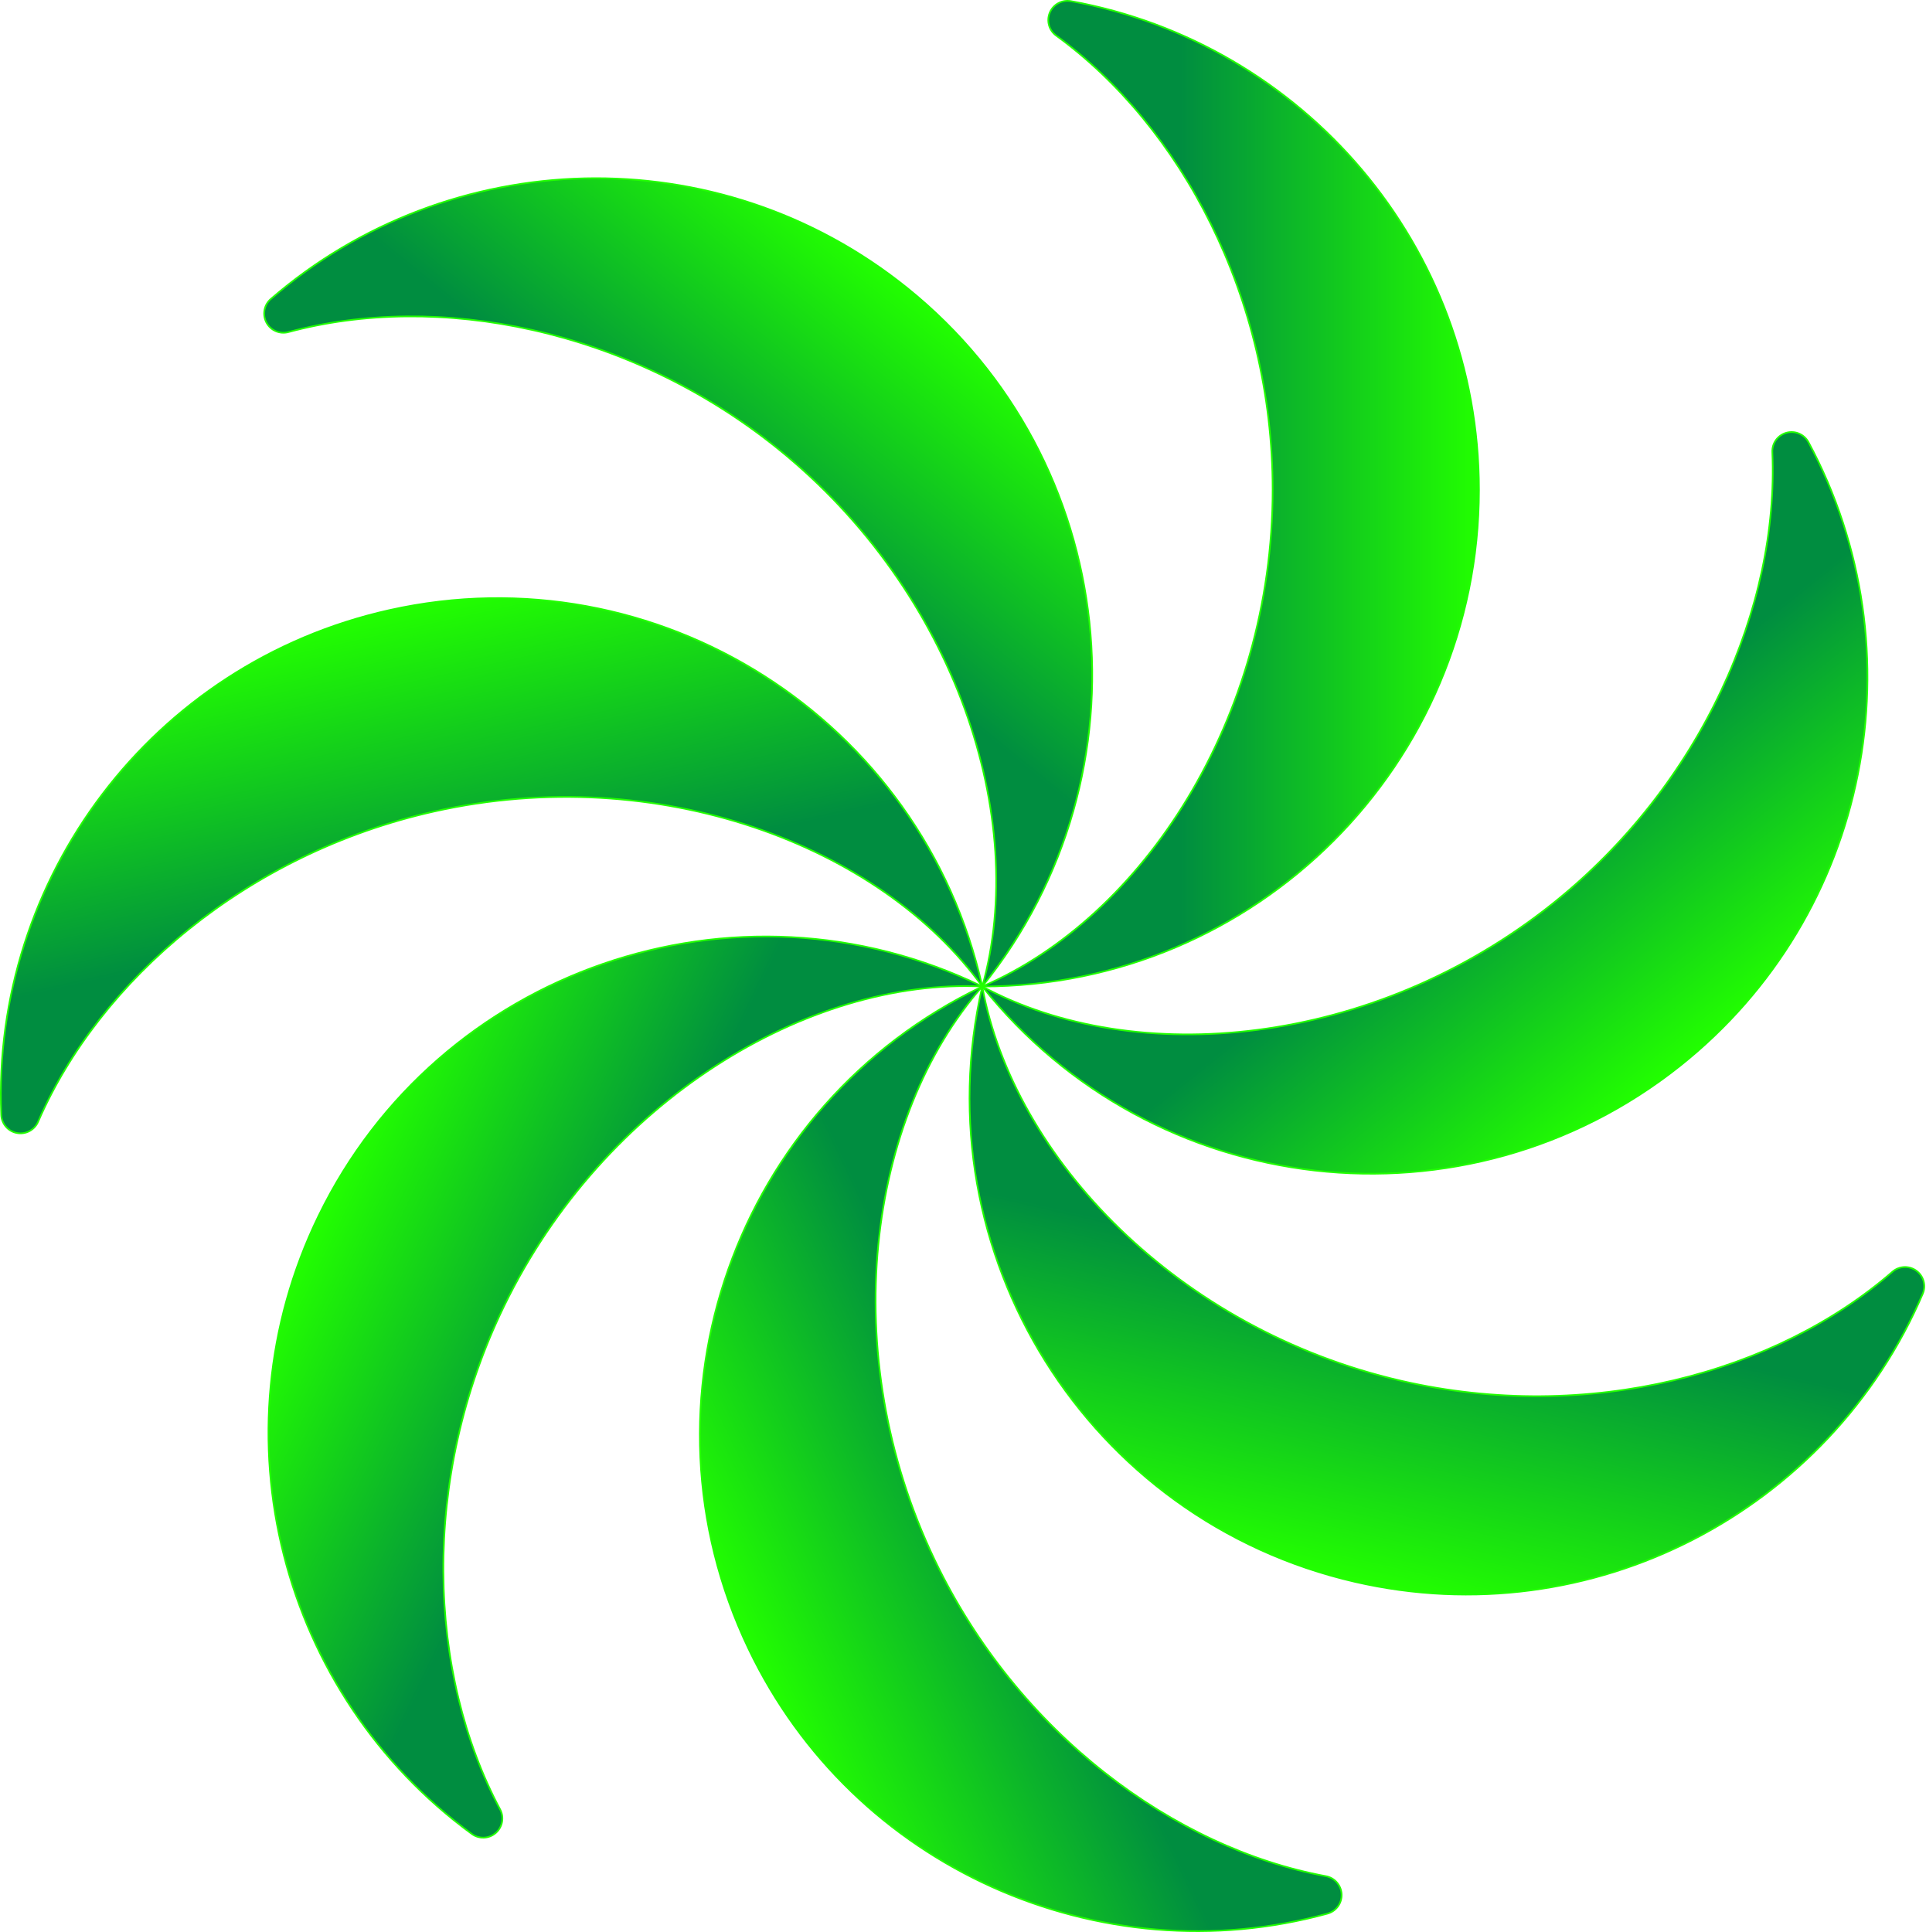
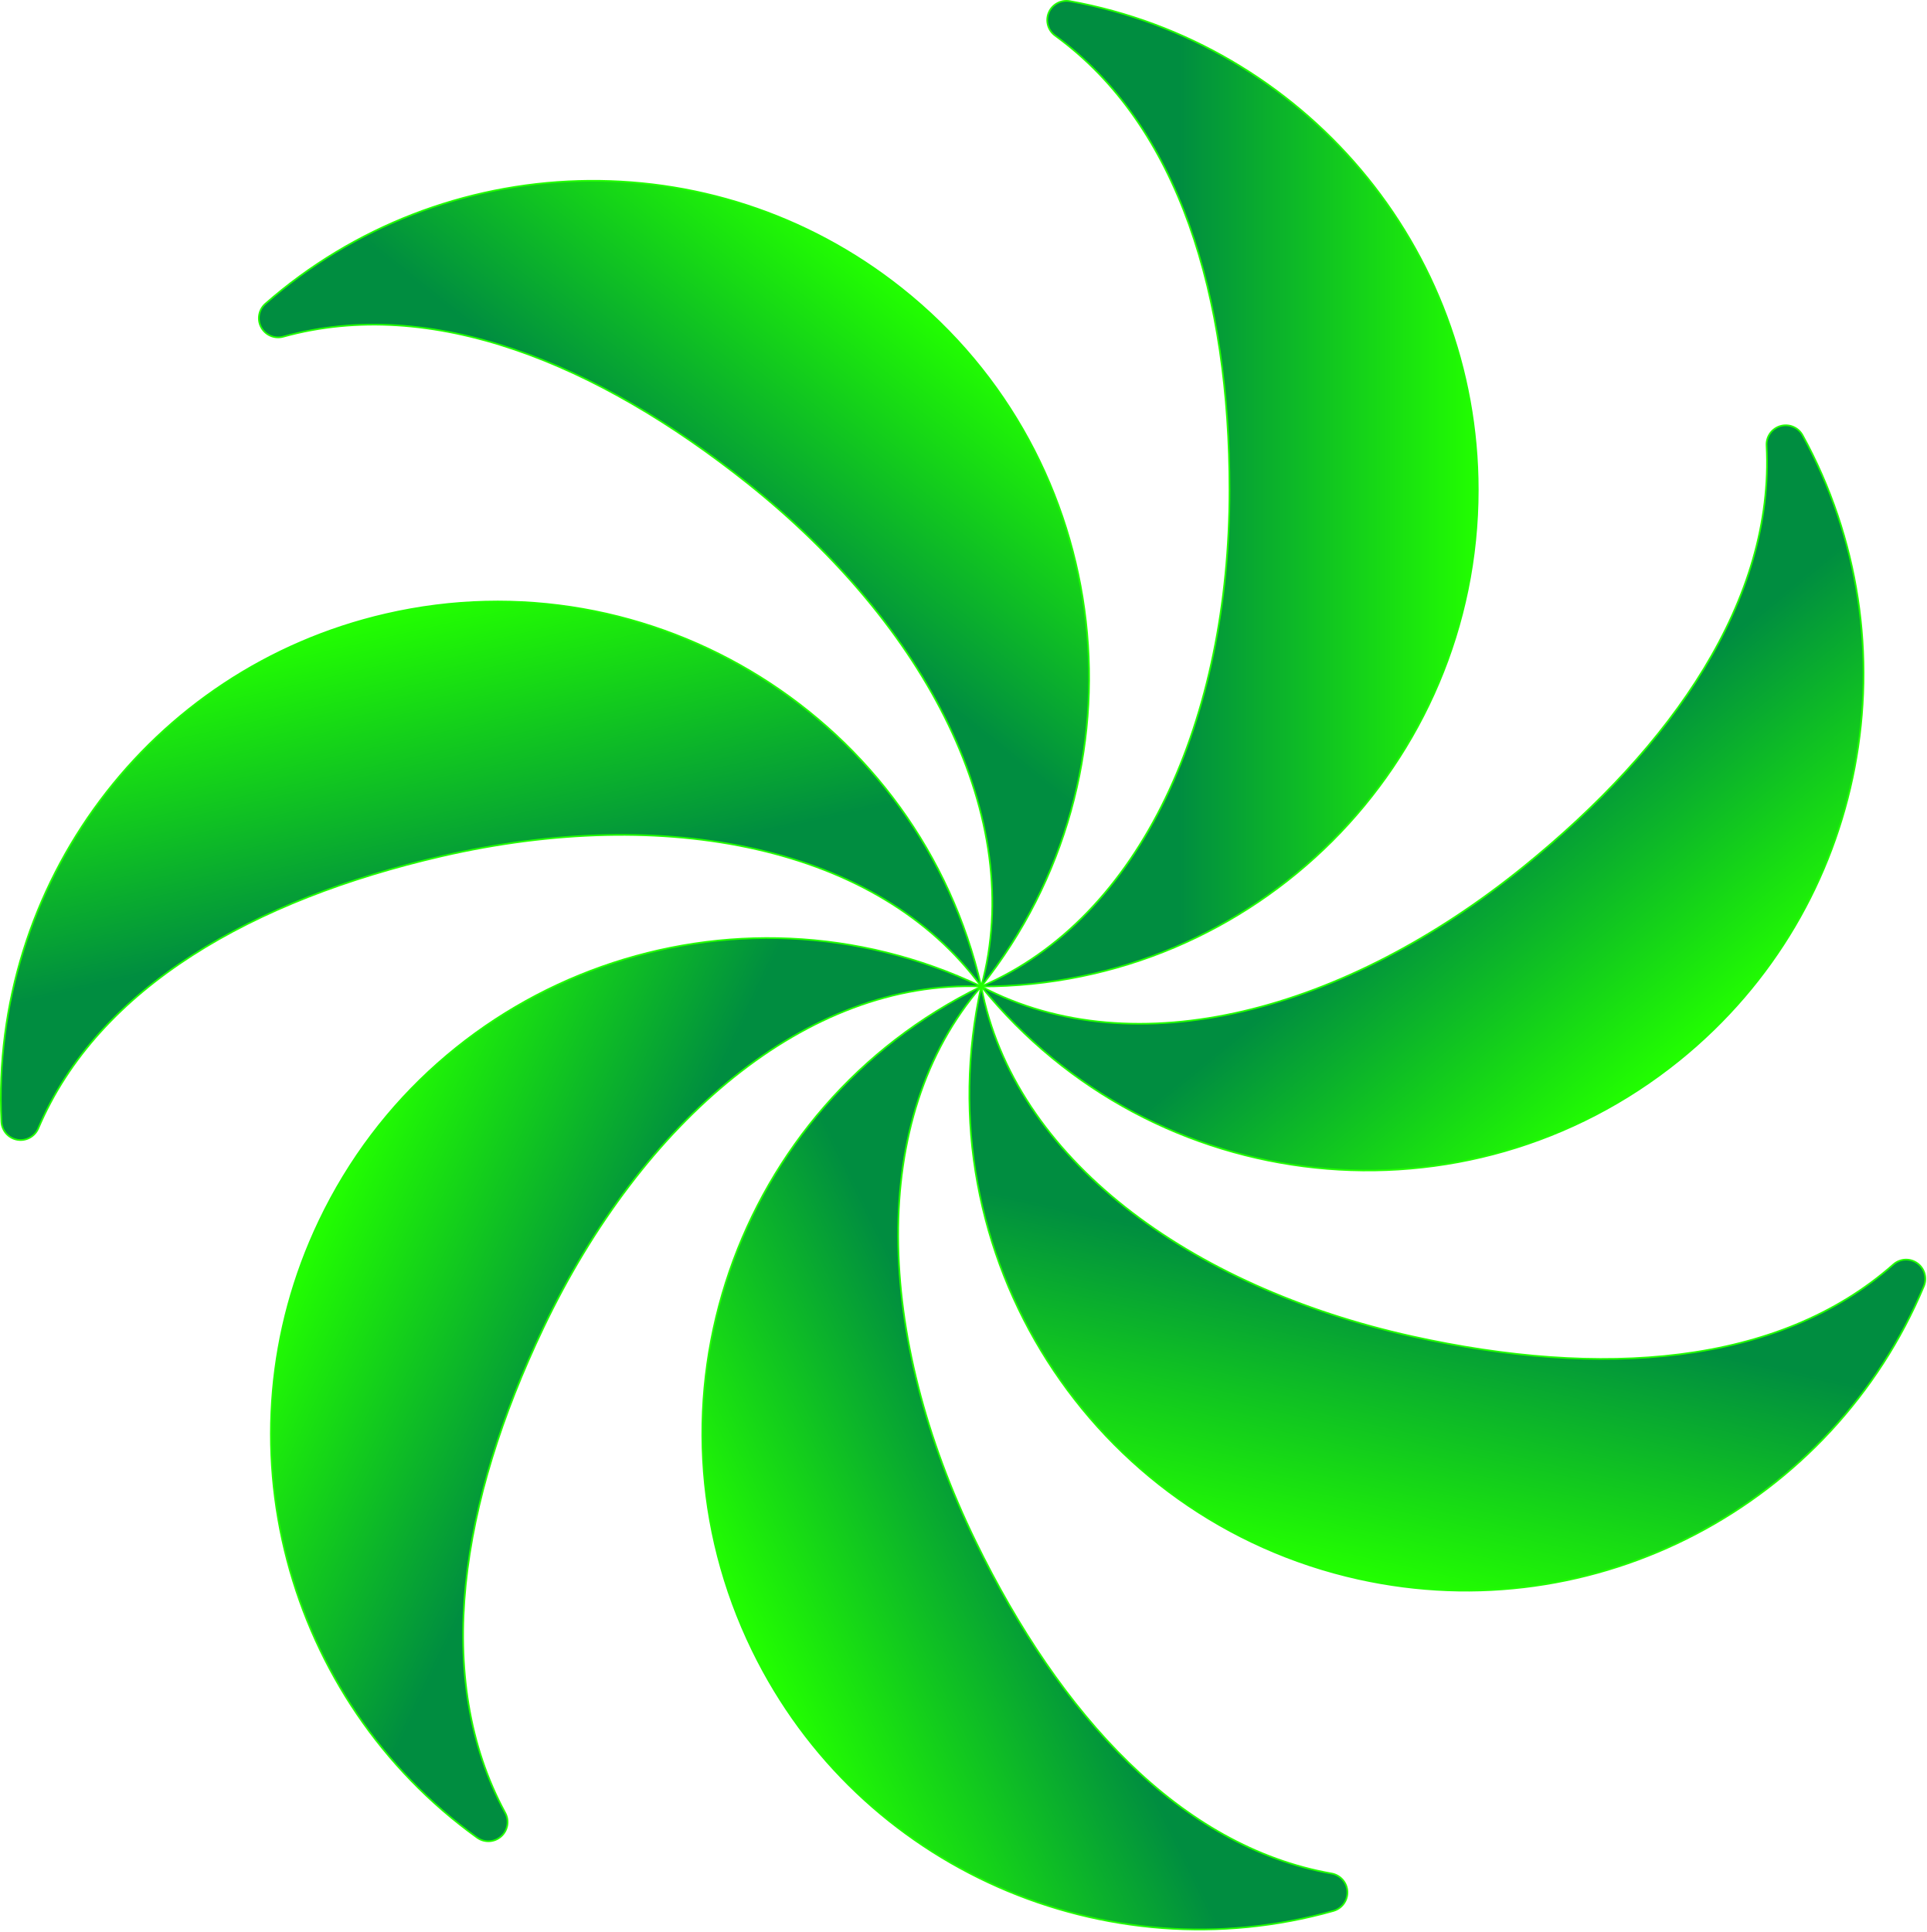
- <svg xmlns="http://www.w3.org/2000/svg" width="100%" height="100%" viewBox="0 0 1154 1158" version="1.1" xml:space="preserve" style="fill-rule:evenodd;clip-rule:evenodd;stroke-linecap:round;stroke-linejoin:round;stroke-miterlimit:1.5;">
-   <g transform="matrix(1,0,0,1,-4034.58,-1050.8)">
-     <g transform="matrix(1.52435,0,0,1.52435,3118.15,136.461)">
-       <g transform="matrix(-0.482372,1.31243e-16,1.31243e-16,0.482372,1470.99,311.897)">
-         <path d="M942.264,625.938C948.187,621.649 950.356,613.833 947.489,607.105C944.623,600.378 937.484,596.527 930.287,597.828C741.28,631.923 597.716,797.424 597.716,996.193C597.716,1219.62 779.111,1401.02 1002.54,1401.02C871.916,1344.96 765.868,1182.87 765.868,996.193C765.868,839.283 840.796,699.736 942.264,625.938Z" style="fill:url(#_Linear1);stroke:rgb(34,255,0);stroke-width:1.36px;" />
+ <svg xmlns="http://www.w3.org/2000/svg" width="100%" height="100%" viewBox="0 0 1155 1158" version="1.1" xml:space="preserve" style="fill-rule:evenodd;clip-rule:evenodd;stroke-linecap:round;stroke-linejoin:round;stroke-miterlimit:1.5;">
+   <g transform="matrix(1,0,0,1,-8007.48,-2134.57)">
+     <g transform="matrix(1.52435,0,0,1.52435,5351.69,136.461)">
+       <g transform="matrix(-0.482372,1.31243e-16,1.31243e-16,0.482372,2611.74,1022.87)">
+         <path d="M942.264,625.938C948.187,621.649 950.356,613.833 947.489,607.105C944.623,600.378 937.484,596.527 930.287,597.828C741.28,631.923 597.716,797.424 597.716,996.193C597.716,1219.62 779.111,1401.02 1002.54,1401.02C871.916,1344.96 800.127,1182.87 800.127,996.193C800.127,839.283 840.796,699.736 942.264,625.938Z" style="fill:url(#_Linear1);stroke:rgb(34,255,0);stroke-width:1.36px;" />
      </g>
-       <g transform="matrix(-0.300415,-0.377403,-0.377403,0.300415,1817.32,945.182)">
-         <path d="M942.264,625.938C948.187,621.649 950.356,613.833 947.489,607.105C944.623,600.378 937.484,596.527 930.287,597.828C741.28,631.923 597.716,797.424 597.716,996.193C597.716,1219.62 779.111,1401.02 1002.54,1401.02C871.916,1344.96 765.868,1182.87 765.868,996.193C765.868,839.283 840.796,699.736 942.264,625.938Z" style="fill:url(#_Linear2);stroke:rgb(34,255,0);stroke-width:1.36px;" />
+       <g transform="matrix(-0.300283,0.377508,0.377508,0.300283,1900.29,899.508)">
+         <path d="M942.264,625.938C948.187,621.649 950.356,613.833 947.489,607.105C944.623,600.378 937.484,596.527 930.287,597.828C741.28,631.923 597.716,797.424 597.716,996.193C597.716,1219.62 779.111,1401.02 1002.54,1401.02C871.916,1344.96 800.127,1182.87 800.127,996.193C800.127,839.283 840.796,699.736 942.264,625.938Z" style="fill:url(#_Linear2);stroke:rgb(34,255,0);stroke-width:1.36px;" />
      </g>
-       <g transform="matrix(0.108182,-0.470084,-0.470084,-0.108182,1537.53,1610.55)">
-         <path d="M942.264,625.938C948.187,621.649 950.356,613.833 947.489,607.105C944.623,600.378 937.484,596.527 930.287,597.828C741.28,631.923 597.716,797.424 597.716,996.193C597.716,1219.62 779.111,1401.02 1002.54,1401.02C871.916,1344.96 765.868,1182.87 765.868,996.193C765.868,839.283 840.796,699.736 942.264,625.938Z" style="fill:url(#_Linear3);stroke:rgb(34,255,0);stroke-width:1.36px;" />
+       <g transform="matrix(0.10851,0.470009,0.470009,-0.10851,1360.87,1379.5)">
+         <path d="M942.264,625.938C948.187,621.649 950.356,613.833 947.489,607.105C944.623,600.378 937.484,596.527 930.287,597.828C741.28,631.923 597.716,797.424 597.716,996.193C597.716,1219.62 779.111,1401.02 1002.54,1401.02C871.916,1344.96 800.127,1182.87 800.127,996.193C800.127,839.283 840.796,699.736 942.264,625.938Z" style="fill:url(#_Linear3);stroke:rgb(34,255,0);stroke-width:1.36px;" />
      </g>
-       <g transform="matrix(0.435164,-0.208122,-0.208122,-0.435164,842.707,1806.03)">
-         <path d="M942.264,625.938C948.187,621.649 950.356,613.833 947.489,607.105C944.623,600.378 937.484,596.527 930.287,597.828C741.28,631.923 597.716,797.424 597.716,996.193C597.716,1219.62 779.111,1401.02 1002.54,1401.02C871.916,1344.96 765.868,1182.87 765.868,996.193C765.868,839.283 840.796,699.736 942.264,625.938Z" style="fill:url(#_Linear4);stroke:rgb(34,255,0);stroke-width:1.36px;" />
+       <g transform="matrix(0.435382,0.207666,0.207666,-0.435382,1400.71,2100.46)">
+         <path d="M942.264,625.938C948.187,621.649 950.356,613.833 947.489,607.105C944.623,600.378 937.484,596.527 930.287,597.828C741.28,631.923 597.716,797.424 597.716,996.193C597.716,1219.62 779.111,1401.02 1002.54,1401.02C871.916,1344.96 800.127,1182.87 800.127,996.193C800.127,839.283 840.796,699.736 942.264,625.938Z" style="fill:url(#_Linear4);stroke:rgb(34,255,0);stroke-width:1.36px;" />
      </g>
-       <g transform="matrix(0.433848,0.210852,0.210852,-0.433848,257.037,1384.15)">
-         <path d="M942.264,625.938C948.187,621.649 950.356,613.833 947.489,607.105C944.623,600.378 937.484,596.527 930.287,597.828C741.28,631.923 597.716,797.424 597.716,996.193C597.716,1219.62 779.111,1401.02 1002.54,1401.02C871.916,1344.96 765.868,1182.87 765.868,996.193C765.868,839.283 840.796,699.736 942.264,625.938Z" style="fill:url(#_Linear5);stroke:rgb(34,255,0);stroke-width:1.36px;" />
+       <g transform="matrix(0.433553,-0.211458,-0.211458,-0.433553,1989.74,2518.08)">
+         <path d="M942.264,625.938C948.187,621.649 950.356,613.833 947.489,607.105C944.623,600.378 937.484,596.527 930.287,597.828C741.28,631.923 597.716,797.424 597.716,996.193C597.716,1219.62 779.111,1401.02 1002.54,1401.02C871.916,1344.96 800.127,1182.87 800.127,996.193C800.127,839.283 840.796,699.736 942.264,625.938Z" style="fill:url(#_Linear5);stroke:rgb(34,255,0);stroke-width:1.36px;" />
      </g>
-       <g transform="matrix(0.105226,0.470755,0.470755,-0.105226,222.366,663.181)">
-         <path d="M942.264,625.938C948.187,621.649 950.356,613.833 947.489,607.105C944.623,600.378 937.484,596.527 930.287,597.828C741.28,631.923 597.716,797.424 597.716,996.193C597.716,1219.62 779.111,1401.02 1002.54,1401.02C871.916,1344.96 765.868,1182.87 765.868,996.193C765.868,839.283 840.796,699.736 942.264,625.938Z" style="fill:url(#_Linear6);stroke:rgb(34,255,0);stroke-width:1.36px;" />
+       <g transform="matrix(0.104404,-0.470938,-0.470938,-0.104404,2683.26,2317.08)">
+         <path d="M942.264,625.938C948.187,621.649 950.356,613.833 947.489,607.105C944.623,600.378 937.484,596.527 930.287,597.828C741.28,631.923 597.716,797.424 597.716,996.193C597.716,1219.62 779.111,1401.02 1002.54,1401.02C871.916,1344.96 800.127,1182.87 800.127,996.193C800.127,839.283 840.796,699.736 942.264,625.938Z" style="fill:url(#_Linear6);stroke:rgb(34,255,0);stroke-width:1.36px;" />
      </g>
-       <g transform="matrix(-0.302781,0.375508,0.375508,0.302781,764.85,187.045)">
-         <path d="M942.264,625.938C948.187,621.649 950.356,613.833 947.489,607.105C944.623,600.378 937.484,596.527 930.287,597.828C741.28,631.923 597.716,797.424 597.716,996.193C597.716,1219.62 779.111,1401.02 1002.54,1401.02C871.916,1344.96 765.868,1182.87 765.868,996.193C765.868,839.283 840.796,699.736 942.264,625.938Z" style="fill:url(#_Linear7);stroke:rgb(34,255,0);stroke-width:1.36px;" />
+       <g transform="matrix(-0.303566,-0.374873,-0.374873,0.303566,2957.68,1649.2)">
+         <path d="M942.264,625.938C948.187,621.649 950.356,613.833 947.489,607.105C944.623,600.378 937.484,596.527 930.287,597.828C741.28,631.923 597.716,797.424 597.716,996.193C597.716,1219.62 779.111,1401.02 1002.54,1401.02C871.916,1344.96 800.127,1182.87 800.127,996.193C800.127,839.283 840.796,699.736 942.264,625.938Z" style="fill:url(#_Linear7);stroke:rgb(34,255,0);stroke-width:1.36px;" />
      </g>
    </g>
  </g>
  <defs>
    <linearGradient id="_Linear1" x1="0" y1="0" x2="1" y2="0" gradientUnits="userSpaceOnUse" gradientTransform="matrix(242.907,-3.63425e-14,-3.63425e-14,-242.907,597.716,999.296)">
      <stop offset="0" style="stop-color:rgb(34,255,0);stop-opacity:1" />
      <stop offset="1" style="stop-color:rgb(0,141,64);stop-opacity:1" />
    </linearGradient>
    <linearGradient id="_Linear2" x1="0" y1="0" x2="1" y2="0" gradientUnits="userSpaceOnUse" gradientTransform="matrix(242.907,-3.63425e-14,-3.63425e-14,-242.907,597.716,999.296)">
      <stop offset="0" style="stop-color:rgb(34,255,0);stop-opacity:1" />
      <stop offset="1" style="stop-color:rgb(0,141,64);stop-opacity:1" />
    </linearGradient>
    <linearGradient id="_Linear3" x1="0" y1="0" x2="1" y2="0" gradientUnits="userSpaceOnUse" gradientTransform="matrix(242.907,-3.63425e-14,-3.63425e-14,-242.907,597.716,999.296)">
      <stop offset="0" style="stop-color:rgb(34,255,0);stop-opacity:1" />
      <stop offset="1" style="stop-color:rgb(0,141,64);stop-opacity:1" />
    </linearGradient>
    <linearGradient id="_Linear4" x1="0" y1="0" x2="1" y2="0" gradientUnits="userSpaceOnUse" gradientTransform="matrix(242.907,-3.63425e-14,-3.63425e-14,-242.907,597.716,999.296)">
      <stop offset="0" style="stop-color:rgb(34,255,0);stop-opacity:1" />
      <stop offset="1" style="stop-color:rgb(0,141,64);stop-opacity:1" />
    </linearGradient>
    <linearGradient id="_Linear5" x1="0" y1="0" x2="1" y2="0" gradientUnits="userSpaceOnUse" gradientTransform="matrix(242.907,-3.63425e-14,-3.63425e-14,-242.907,597.716,999.296)">
      <stop offset="0" style="stop-color:rgb(34,255,0);stop-opacity:1" />
      <stop offset="1" style="stop-color:rgb(0,141,64);stop-opacity:1" />
    </linearGradient>
    <linearGradient id="_Linear6" x1="0" y1="0" x2="1" y2="0" gradientUnits="userSpaceOnUse" gradientTransform="matrix(242.907,-3.63425e-14,-3.63425e-14,-242.907,597.716,999.296)">
      <stop offset="0" style="stop-color:rgb(34,255,0);stop-opacity:1" />
      <stop offset="1" style="stop-color:rgb(0,141,64);stop-opacity:1" />
    </linearGradient>
    <linearGradient id="_Linear7" x1="0" y1="0" x2="1" y2="0" gradientUnits="userSpaceOnUse" gradientTransform="matrix(242.907,-3.63425e-14,-3.63425e-14,-242.907,597.716,999.296)">
      <stop offset="0" style="stop-color:rgb(34,255,0);stop-opacity:1" />
      <stop offset="1" style="stop-color:rgb(0,141,64);stop-opacity:1" />
    </linearGradient>
  </defs>
</svg>
